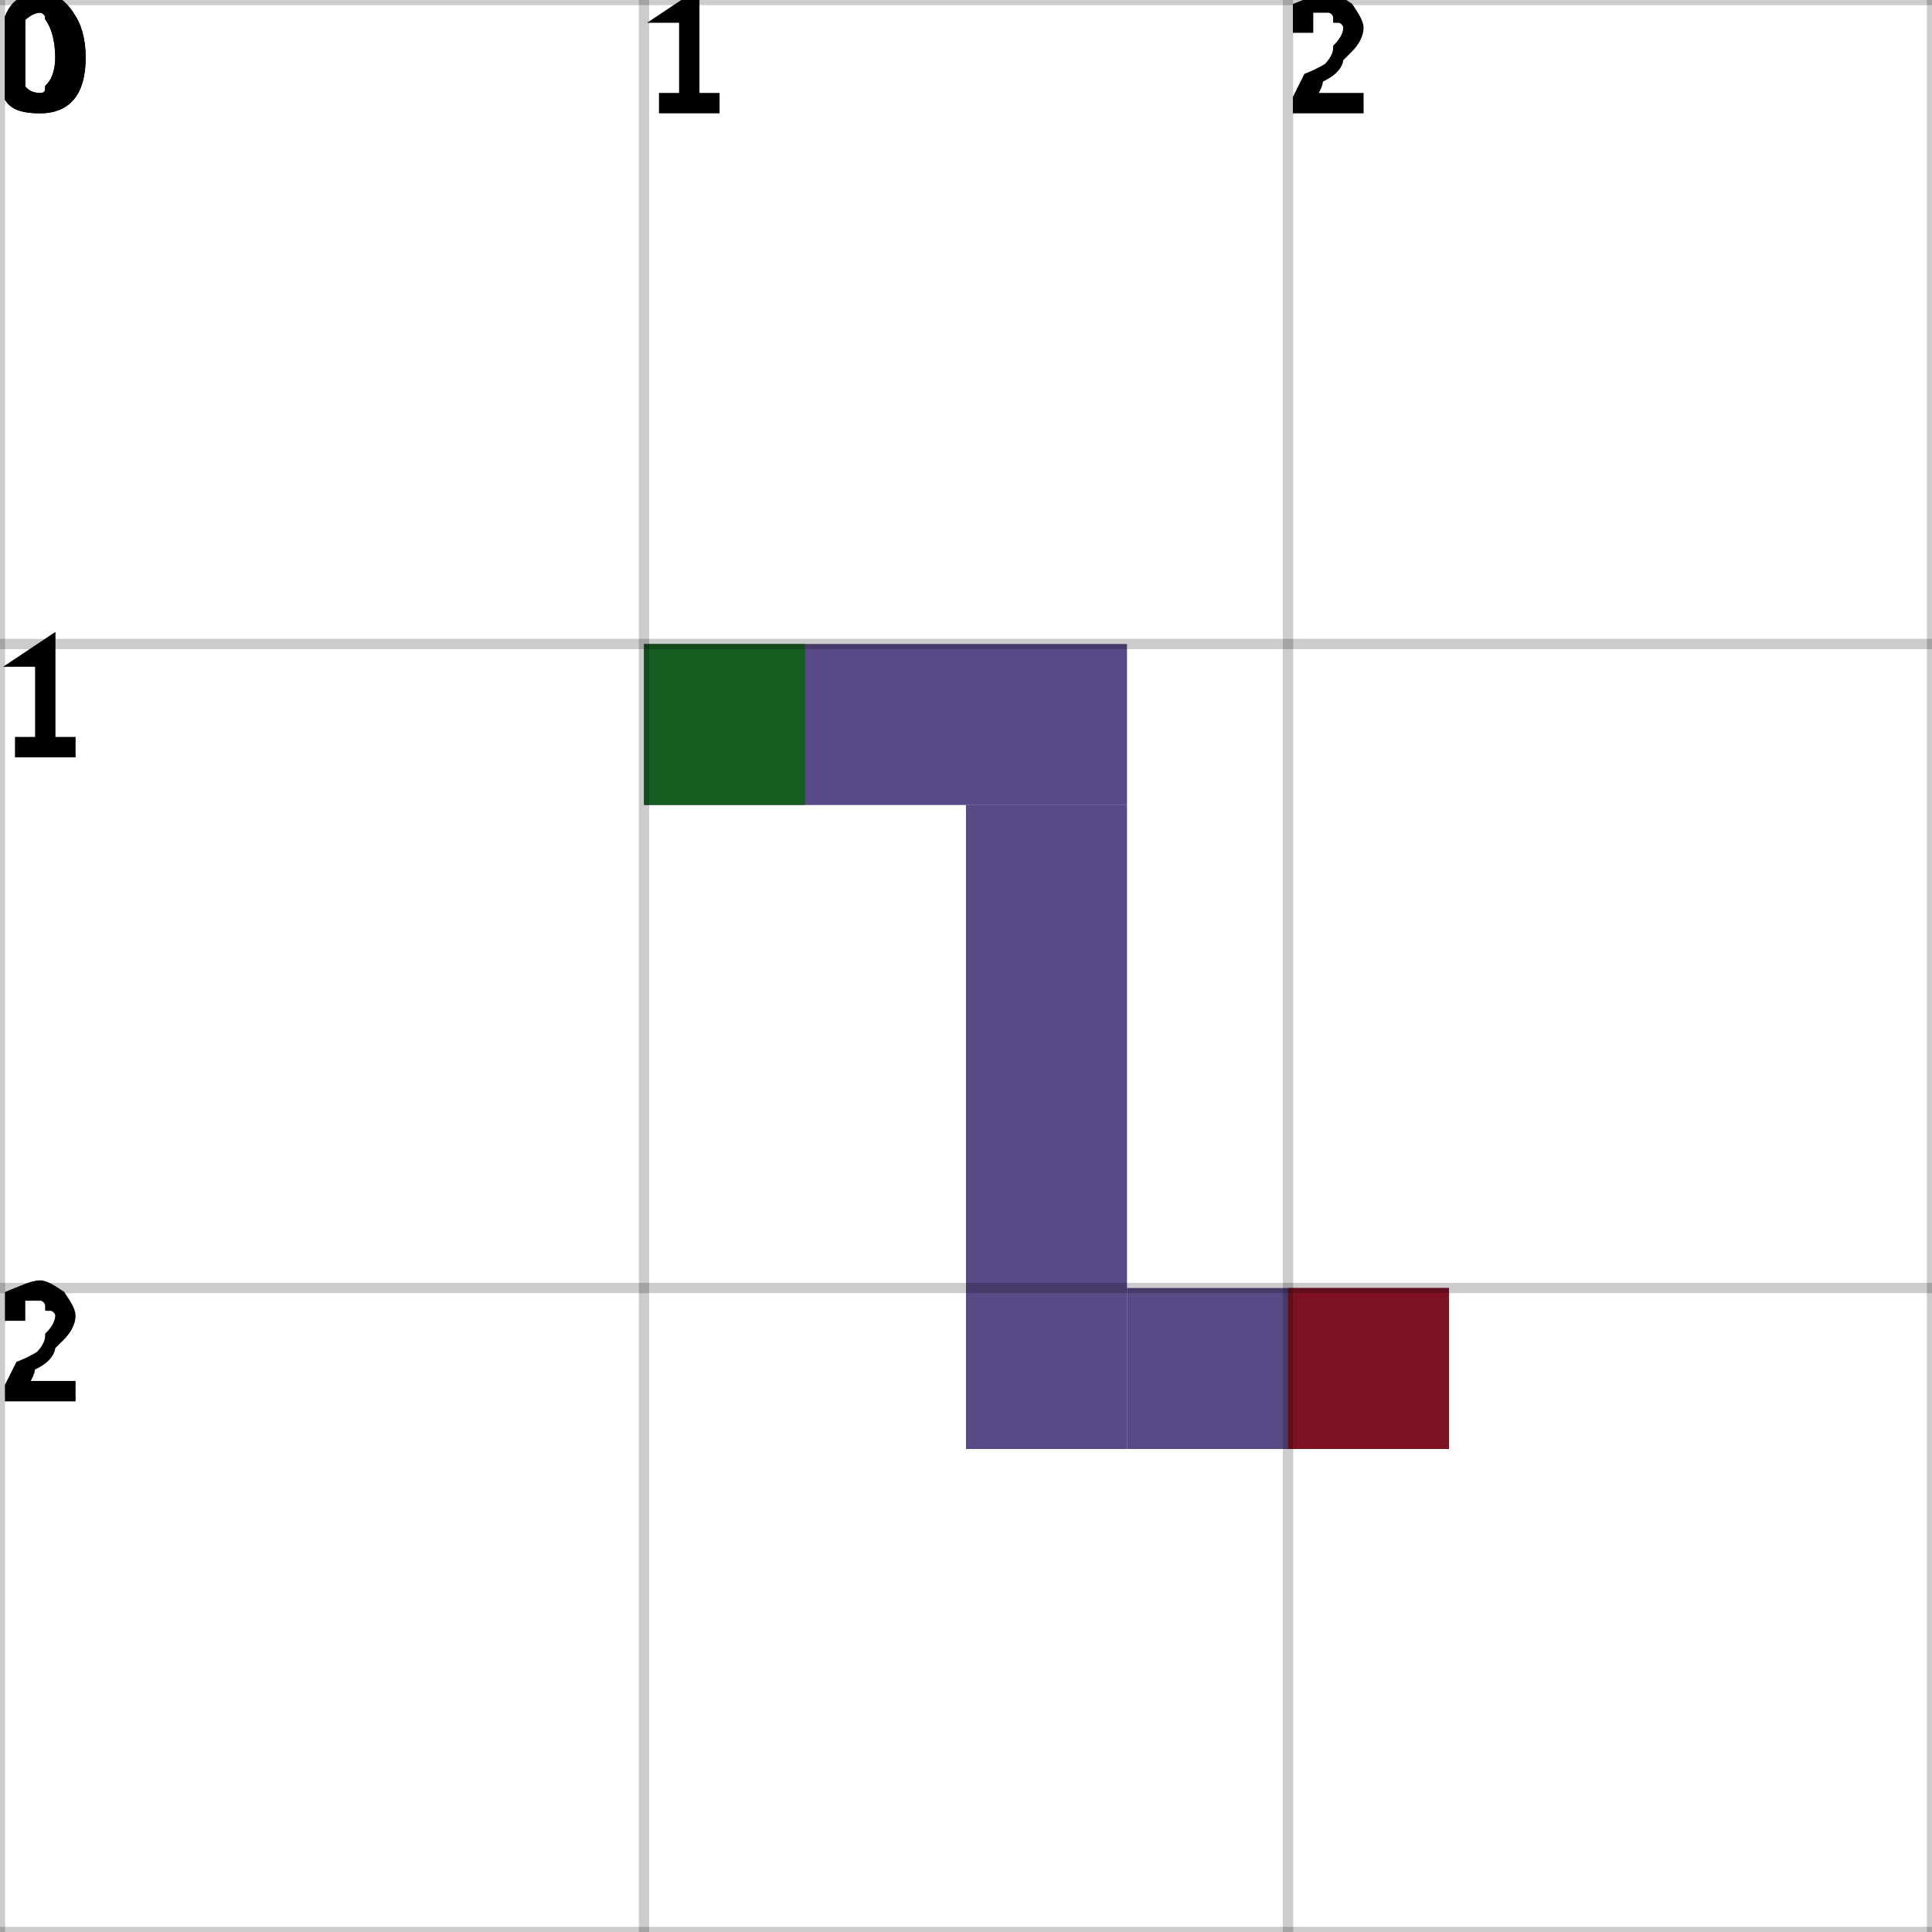
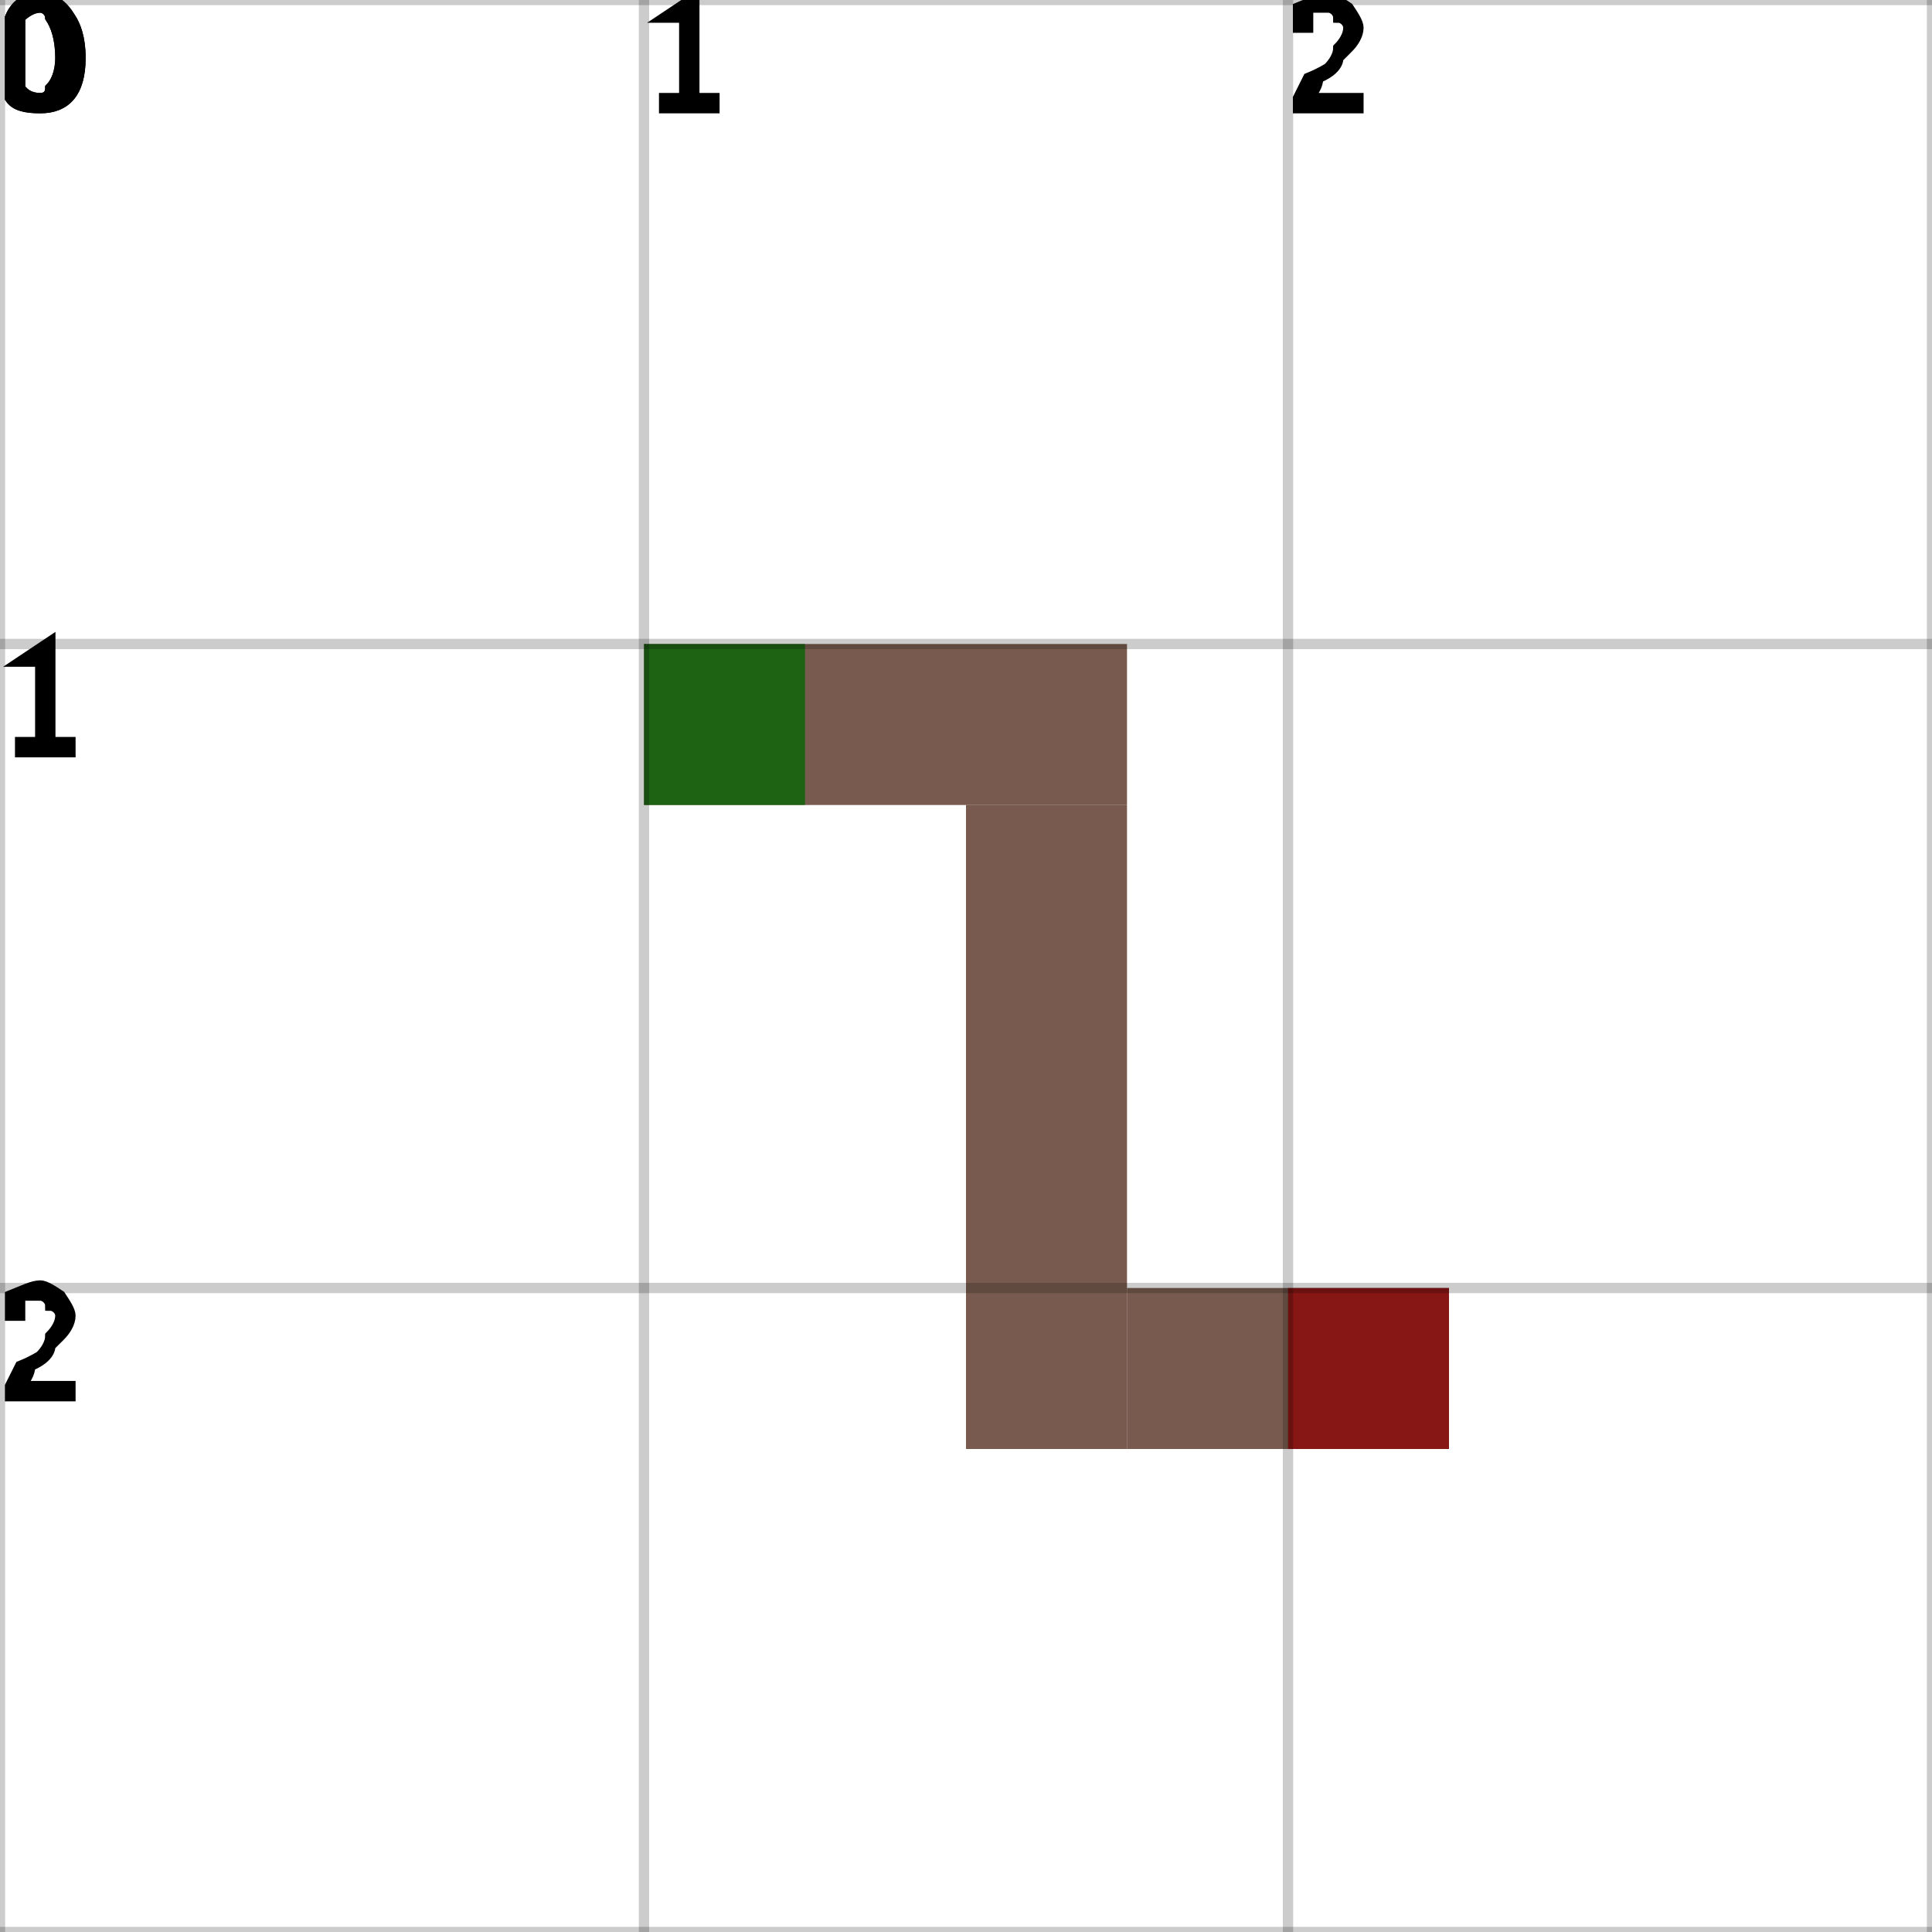
<svg xmlns="http://www.w3.org/2000/svg" height="100%" viewBox="0 0 3 3" width="100%" background-color="none">
-   <path d="M 1 1.25 L 1.75 1.25 L 1.75 1 L 1 1 Z" fill="#220C5D" opacity="0.75" stroke="transparent" stroke-width="0.5" />
-   <path d="M 1.75 1.25 L 1.5 1.25 L 1.5 2.25 L 1.75 2.25 Z" fill="#220C5D" opacity="0.75" stroke="transparent" stroke-width="0.5" />
-   <path d="M 1.75 2.25 L 2.25 2.25 L 2.25 2 L 1.75 2 Z" fill="#220C5D" opacity="0.75" stroke="transparent" stroke-width="0.5" />
+   <path d="M 1 1.25 L 1.75 1.25 L 1.75 1 L 1 1 Z" fill="#4B2413" opacity="0.75" stroke="transparent" stroke-width="0.5" />
+   <path d="M 1.75 1.25 L 1.5 1.25 L 1.5 2.25 L 1.75 2.25 Z" fill="#4B2413" opacity="0.75" stroke="transparent" stroke-width="0.5" />
+   <path d="M 1.75 2.25 L 2.25 2.25 L 2.25 2 L 1.75 2 Z" fill="#4B2413" opacity="0.75" stroke="transparent" stroke-width="0.5" />
  <rect fill="darkGreen" height="0.25" opacity="0.75" stroke="transparent" stroke-width="0.5" width="0.25" x="1" y="1" />
  <rect fill="darkRed" height="0.25" opacity="0.75" stroke="transparent" stroke-width="0.5" width="0.25" x="2" y="2" />
  <line dominant-baseline="hanging" fill="transparent" font-size="0.25" opacity="0.2" stroke="black" stroke-width="0.016" text-anchor="start" x1="0" x2="0" y1="0" y2="3" />
  <text dominant-baseline="hanging" fill="black" font-size="0.25" opacity="1" stroke="black" stroke-width="0.016" text-anchor="start" x="0" y="0">0</text>
  <line dominant-baseline="hanging" fill="transparent" font-size="0.25" opacity="0.2" stroke="black" stroke-width="0.016" text-anchor="start" x1="1" x2="1" y1="0" y2="3" />
  <text dominant-baseline="hanging" fill="black" font-size="0.25" opacity="1" stroke="black" stroke-width="0.016" text-anchor="start" x="1" y="0">1</text>
  <line dominant-baseline="hanging" fill="transparent" font-size="0.25" opacity="0.2" stroke="black" stroke-width="0.016" text-anchor="start" x1="2" x2="2" y1="0" y2="3" />
  <text dominant-baseline="hanging" fill="black" font-size="0.25" opacity="1" stroke="black" stroke-width="0.016" text-anchor="start" x="2" y="0">2</text>
  <line dominant-baseline="hanging" fill="transparent" font-size="0.25" opacity="0.2" stroke="black" stroke-width="0.016" text-anchor="start" x1="3" x2="3" y1="0" y2="3" />
  <line dominant-baseline="hanging" fill="transparent" font-size="0.25" opacity="0.2" stroke="black" stroke-width="0.016" text-anchor="start" x1="0" x2="3" y1="0" y2="0" />
  <text dominant-baseline="hanging" fill="black" font-size="0.25" opacity="1" stroke="black" stroke-width="0.016" text-anchor="start" x="0" y="0">0</text>
  <line dominant-baseline="hanging" fill="transparent" font-size="0.25" opacity="0.2" stroke="black" stroke-width="0.016" text-anchor="start" x1="0" x2="3" y1="1" y2="1" />
  <text dominant-baseline="hanging" fill="black" font-size="0.25" opacity="1" stroke="black" stroke-width="0.016" text-anchor="start" x="0" y="1">1</text>
  <line dominant-baseline="hanging" fill="transparent" font-size="0.25" opacity="0.2" stroke="black" stroke-width="0.016" text-anchor="start" x1="0" x2="3" y1="2" y2="2" />
  <text dominant-baseline="hanging" fill="black" font-size="0.25" opacity="1" stroke="black" stroke-width="0.016" text-anchor="start" x="0" y="2">2</text>
  <line dominant-baseline="hanging" fill="transparent" font-size="0.25" opacity="0.2" stroke="black" stroke-width="0.016" text-anchor="start" x1="0" x2="3" y1="3" y2="3" />
</svg>
